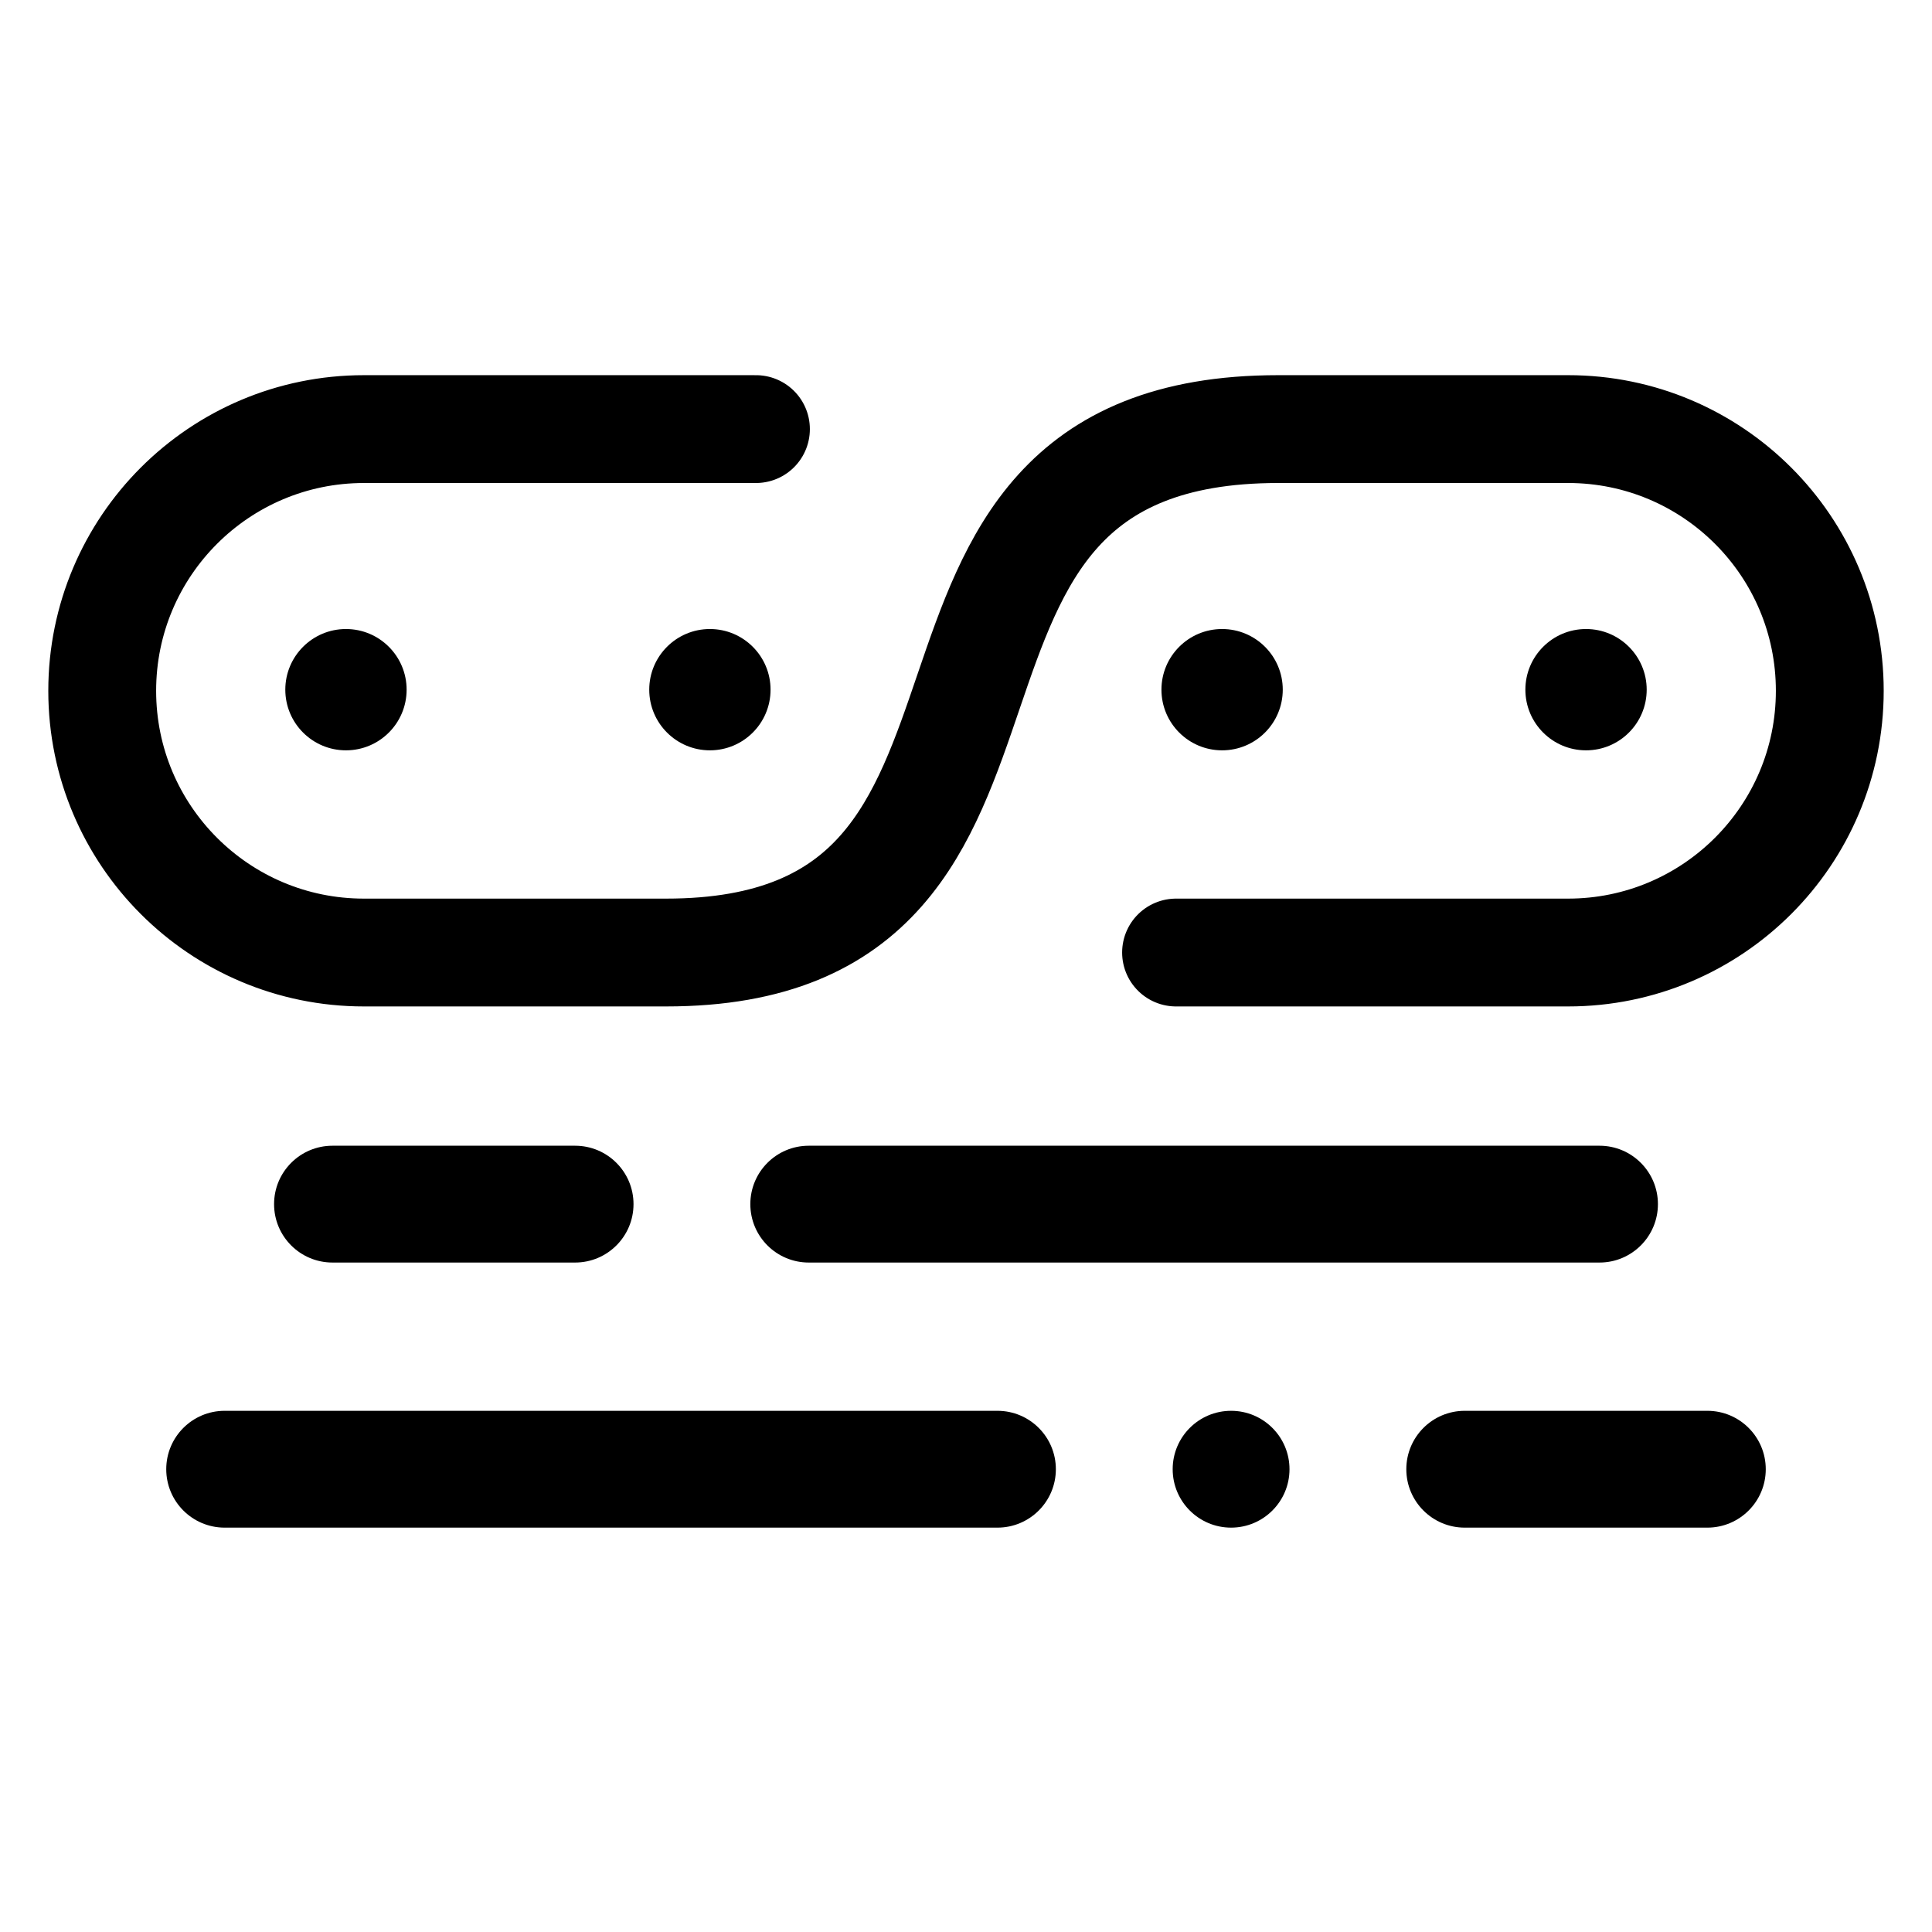
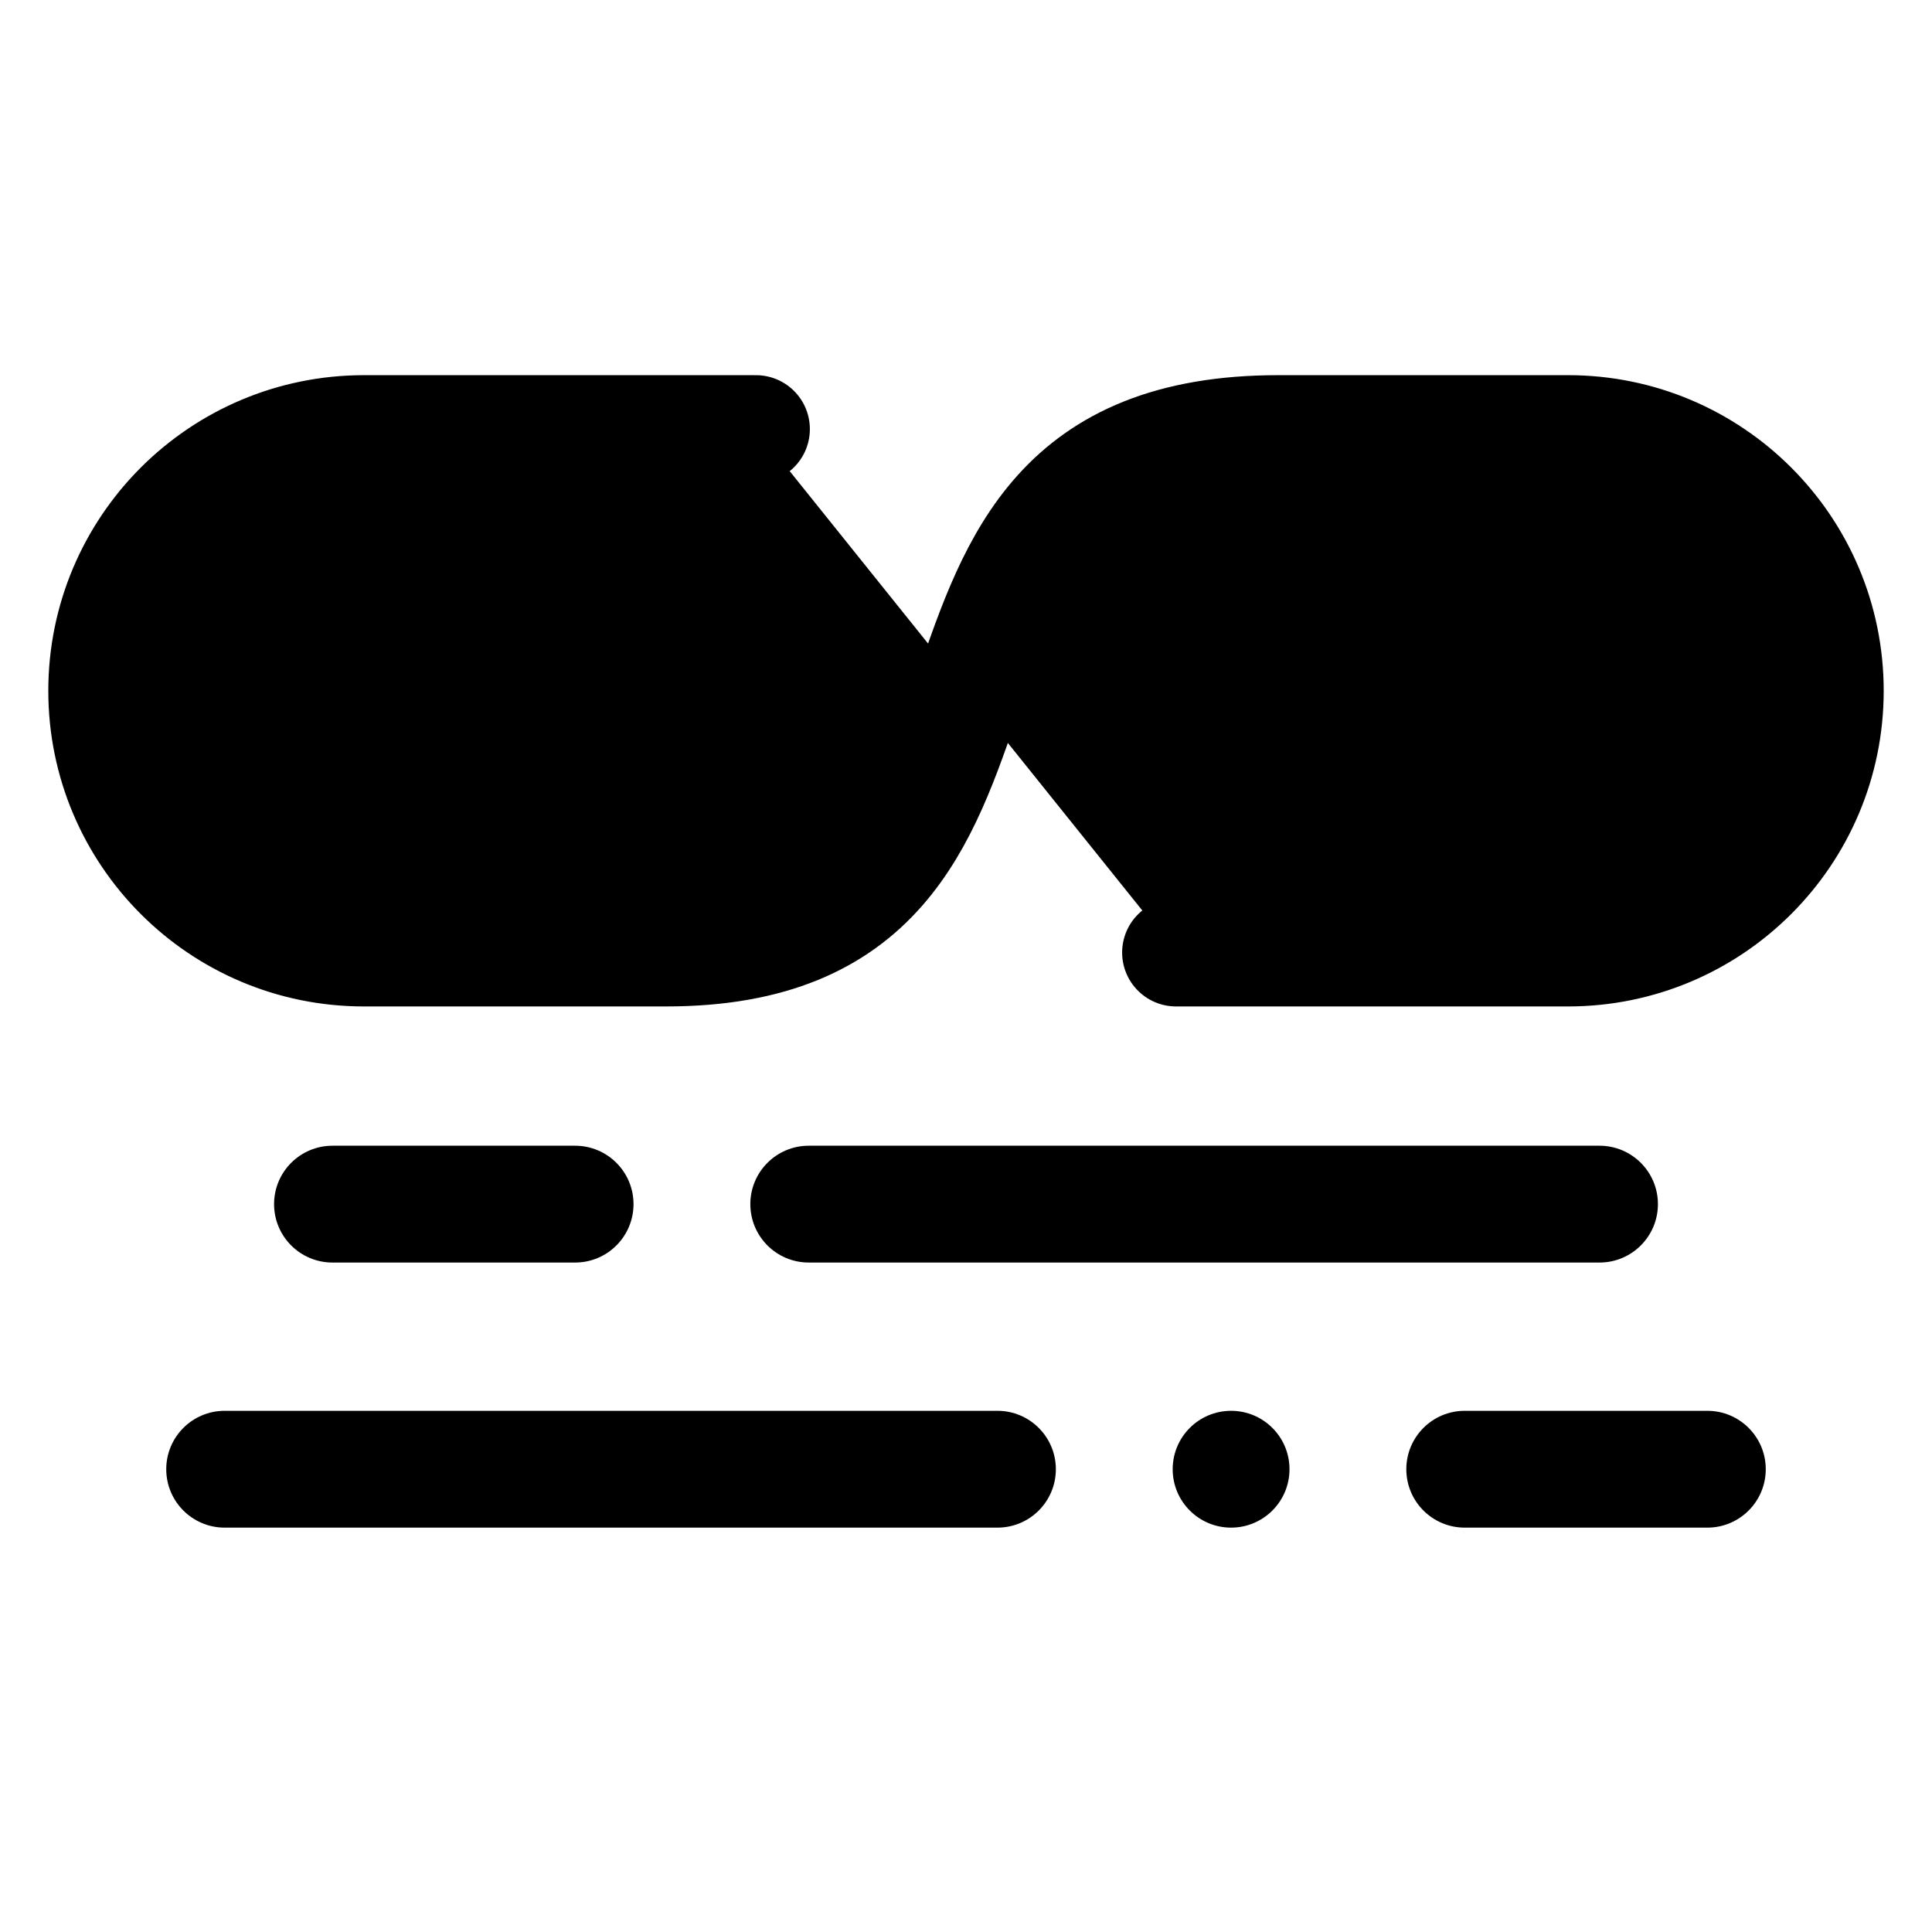
- <svg xmlns="http://www.w3.org/2000/svg" width="860" height="860" viewBox="0 0 860 860" fill="none">
+ <svg xmlns="http://www.w3.org/2000/svg" width="860" height="860" viewBox="0 0 860 860">
  <circle cx="544" cy="307" r="27" fill="currentColor" />
  <circle cx="154" cy="307" r="27" fill="currentColor" />
  <circle cx="706" cy="307" r="27" fill="currentColor" />
  <circle cx="316" cy="307" r="27" fill="currentColor" />
  <path d="M336.5 191.003H162C97.659 191.003 45.5 243.162 45.5 307.503C45.5 371.844 97.644 424.003 161.985 424.003C206.551 424.003 256.288 424.003 296.5 424.003C487.5 424.003 374 191.005 569 191.001C613.886 191 658.966 191 698.025 191C762.366 191.001 814.5 243.16 814.5 307.501C814.5 371.843 762.34 424.003 697.998 424.003H523.5" stroke="currentColor" stroke-width="48" stroke-linecap="round" />
  <path d="M256 510.002C270.359 510.002 282 521.643 282 536.002C282 550.361 270.359 562.002 256 562.002H148C133.641 562.002 122 550.361 122 536.002C122 521.643 133.641 510.002 148 510.002H256ZM712 510.002C726.359 510.002 738 521.643 738 536.002C738 550.361 726.359 562.002 712 562.002H360C345.641 562.002 334 550.361 334 536.002C334 521.643 345.641 510.002 360 510.002H712Z" fill="currentColor" />
  <path d="M444 628.002C458.359 628.002 470 639.643 470 654.002C470 668.361 458.359 680.002 444 680.002H100C85.641 680.002 74 668.361 74 654.002C74 639.643 85.641 628.002 100 628.002H444ZM548 628.002C562.359 628.002 574 639.643 574 654.002C574 668.361 562.359 680.002 548 680.002C533.641 680.002 522 668.361 522 654.002C522 639.643 533.641 628.002 548 628.002ZM760 628.002C774.359 628.002 786 639.643 786 654.002C786 668.361 774.359 680.002 760 680.002H652C637.641 680.002 626 668.361 626 654.002C626 639.643 637.641 628.002 652 628.002H760Z" fill="currentColor" />
</svg>
